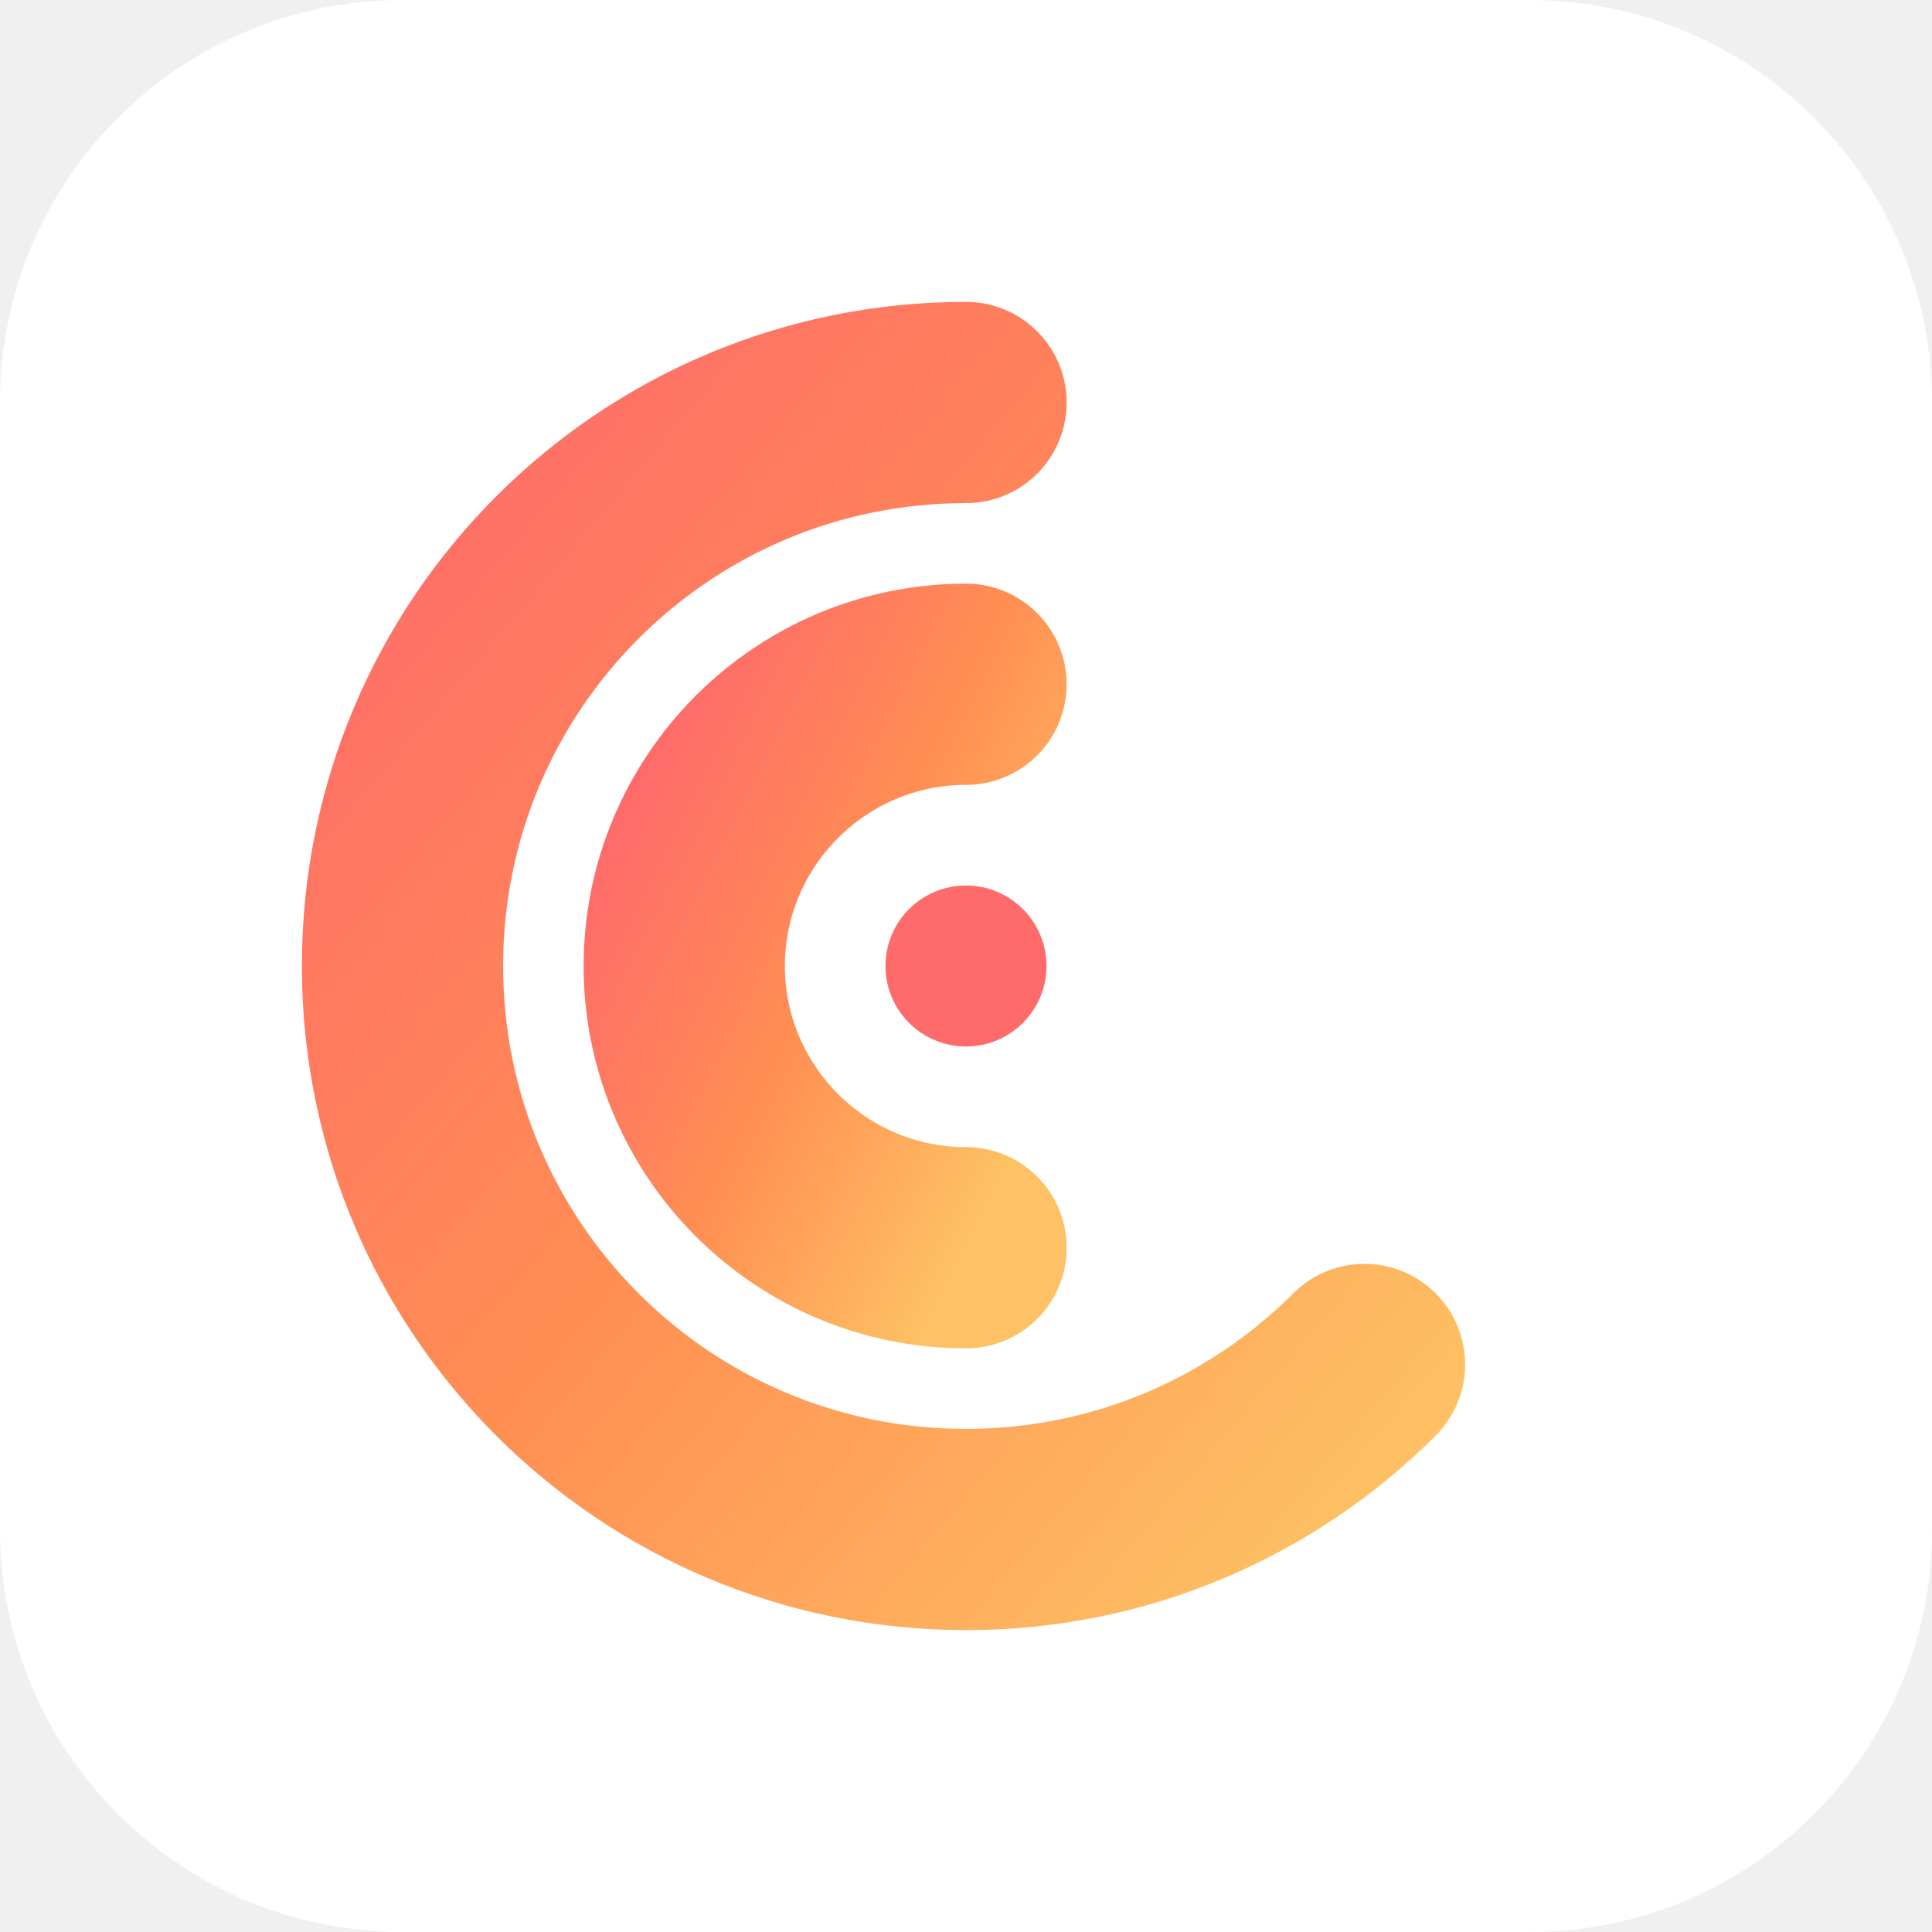
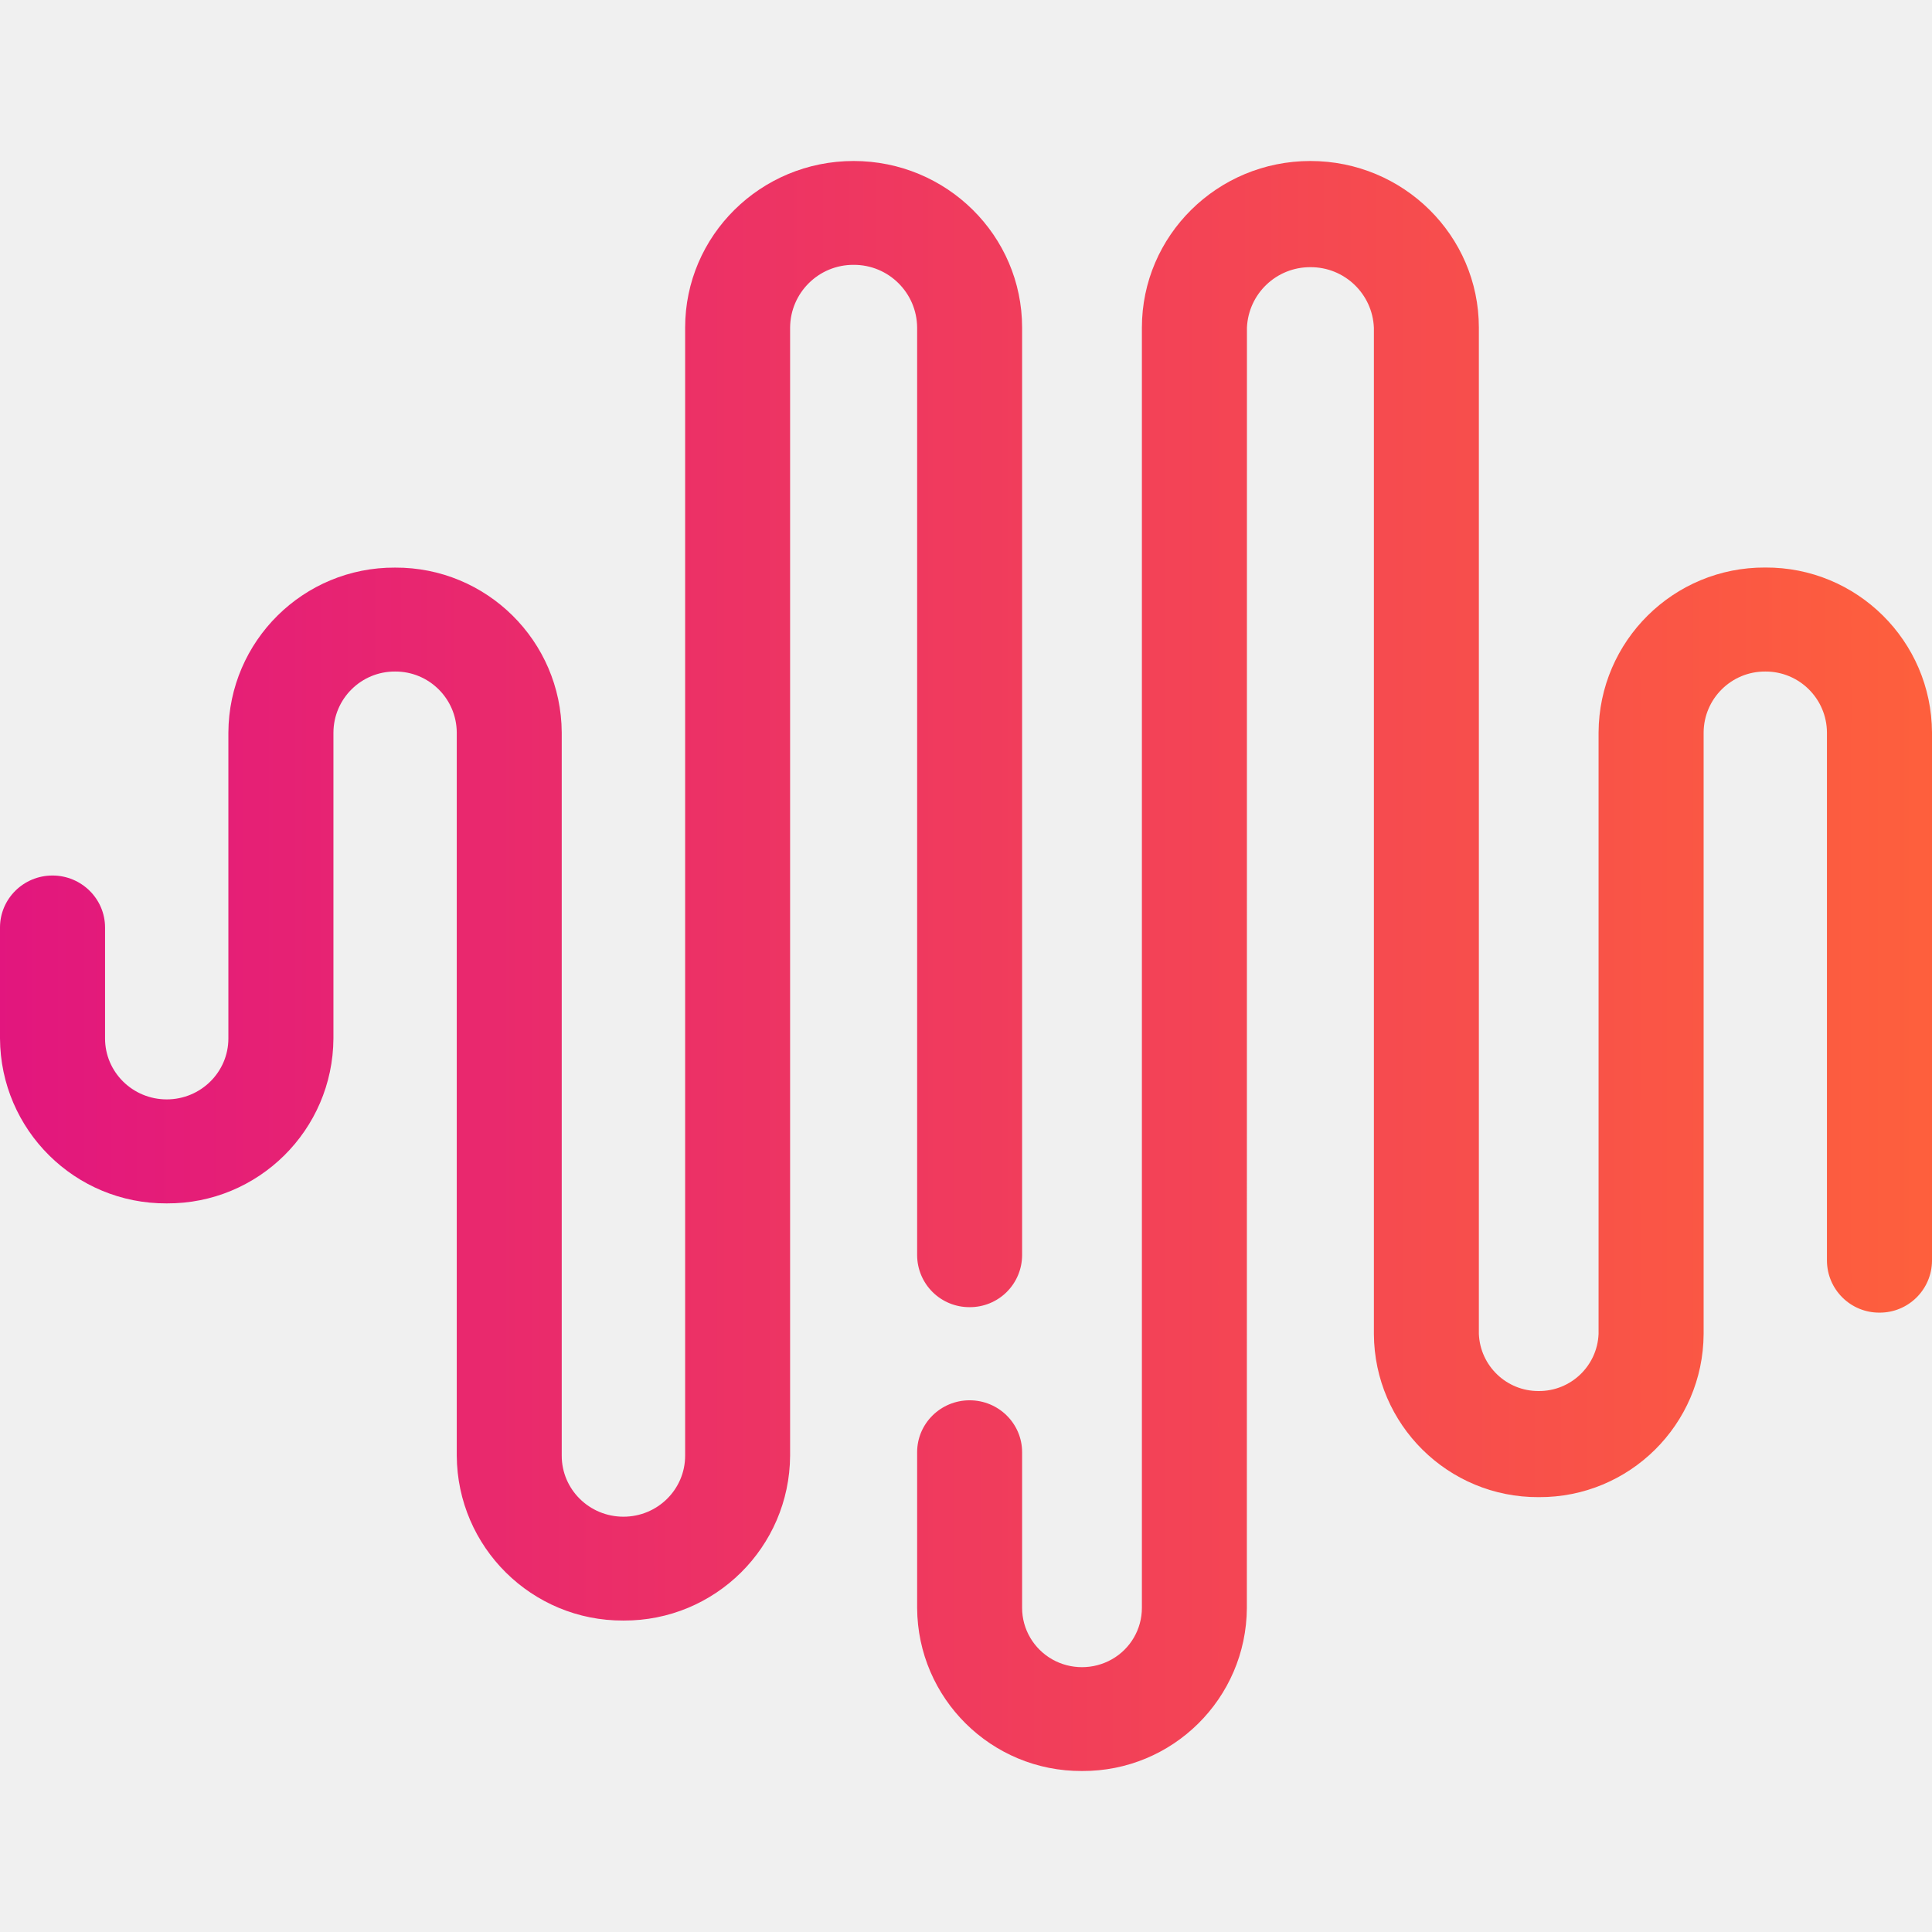
- <svg xmlns="http://www.w3.org/2000/svg" viewBox="0 0 24 24" width="24" height="24" fill="none">
+ <svg xmlns="http://www.w3.org/2000/svg" height="1em" style="flex:none;line-height:1" viewBox="0 0 24 24" width="1em">
  <defs>
-     <linearGradient id="hailuo-grad" x1="0" y1="0" x2="1" y2="1">
-       <stop offset="0%" stop-color="#FF6B6B" />
-       <stop offset="50%" stop-color="#FF8E53" />
-       <stop offset="100%" stop-color="#FEC163" />
+     <linearGradient id="lobe-icons-minimax-fill" x1="0%" x2="100.182%" y1="50.057%" y2="50.057%">
+       <stop offset="0%" stop-color="#E2167E" />
+       <stop offset="100%" stop-color="#FE603C" />
    </linearGradient>
  </defs>
-   <rect width="24" height="24" rx="5" fill="white" />
-   <path d="M12 5C8.13 5 5 8.13 5 12s3.13 7 7 7c1.93 0 3.68-.78 4.95-2.05" stroke="url(#hailuo-grad)" stroke-width="2.5" stroke-linecap="round" fill="none" />
-   <path d="M12 8.5c-1.93 0-3.5 1.57-3.5 3.5s1.57 3.5 3.5 3.5" stroke="url(#hailuo-grad)" stroke-width="2.5" stroke-linecap="round" fill="none" />
-   <circle cx="12" cy="12" r="1" fill="#FF6B6B" />
+   <path d="M16.278 2c1.156 0 2.093.927 2.093 2.07v12.501a.74.74 0 00.744.709.74.74 0 00.743-.709V9.099a2.06 2.06 0 012.071-2.049A2.06 2.06 0 0124 9.1v6.561a.649.649 0 01-.652.645.649.649 0 01-.653-.645V9.1a.762.762 0 00-.766-.758.762.762 0 00-.766.758v7.472a2.037 2.037 0 01-2.048 2.026 2.037 2.037 0 01-2.048-2.026v-12.5a.785.785 0 00-.788-.753.785.785 0 00-.789.752l-.001 15.904A2.037 2.037 0 0113.441 22a2.037 2.037 0 01-2.048-2.026V18.04c0-.356.292-.645.652-.645.36 0 .652.289.652.645v1.934c0 .263.142.506.372.638.23.131.514.131.744 0a.734.734 0 00.372-.638V4.07c0-1.143.937-2.07 2.093-2.07zm-5.674 0c1.156 0 2.093.927 2.093 2.07v11.523a.648.648 0 01-.652.645.648.648 0 01-.652-.645V4.07a.785.785 0 00-.789-.78.785.785 0 00-.789.78v14.013a2.06 2.06 0 01-2.07 2.048 2.06 2.06 0 01-2.071-2.048V9.1a.762.762 0 00-.766-.758.762.762 0 00-.766.758v3.8a2.06 2.06 0 01-2.071 2.049A2.06 2.06 0 010 12.9v-1.378c0-.357.292-.646.652-.646.36 0 .653.29.653.646V12.9c0 .418.343.757.766.757s.766-.339.766-.757V9.099a2.06 2.06 0 012.07-2.048 2.06 2.06 0 012.071 2.048v8.984c0 .419.343.758.767.758.423 0 .766-.339.766-.758V4.07c0-1.143.937-2.07 2.093-2.07z" fill="url(#lobe-icons-minimax-fill)" fill-rule="nonzero" />
</svg>
